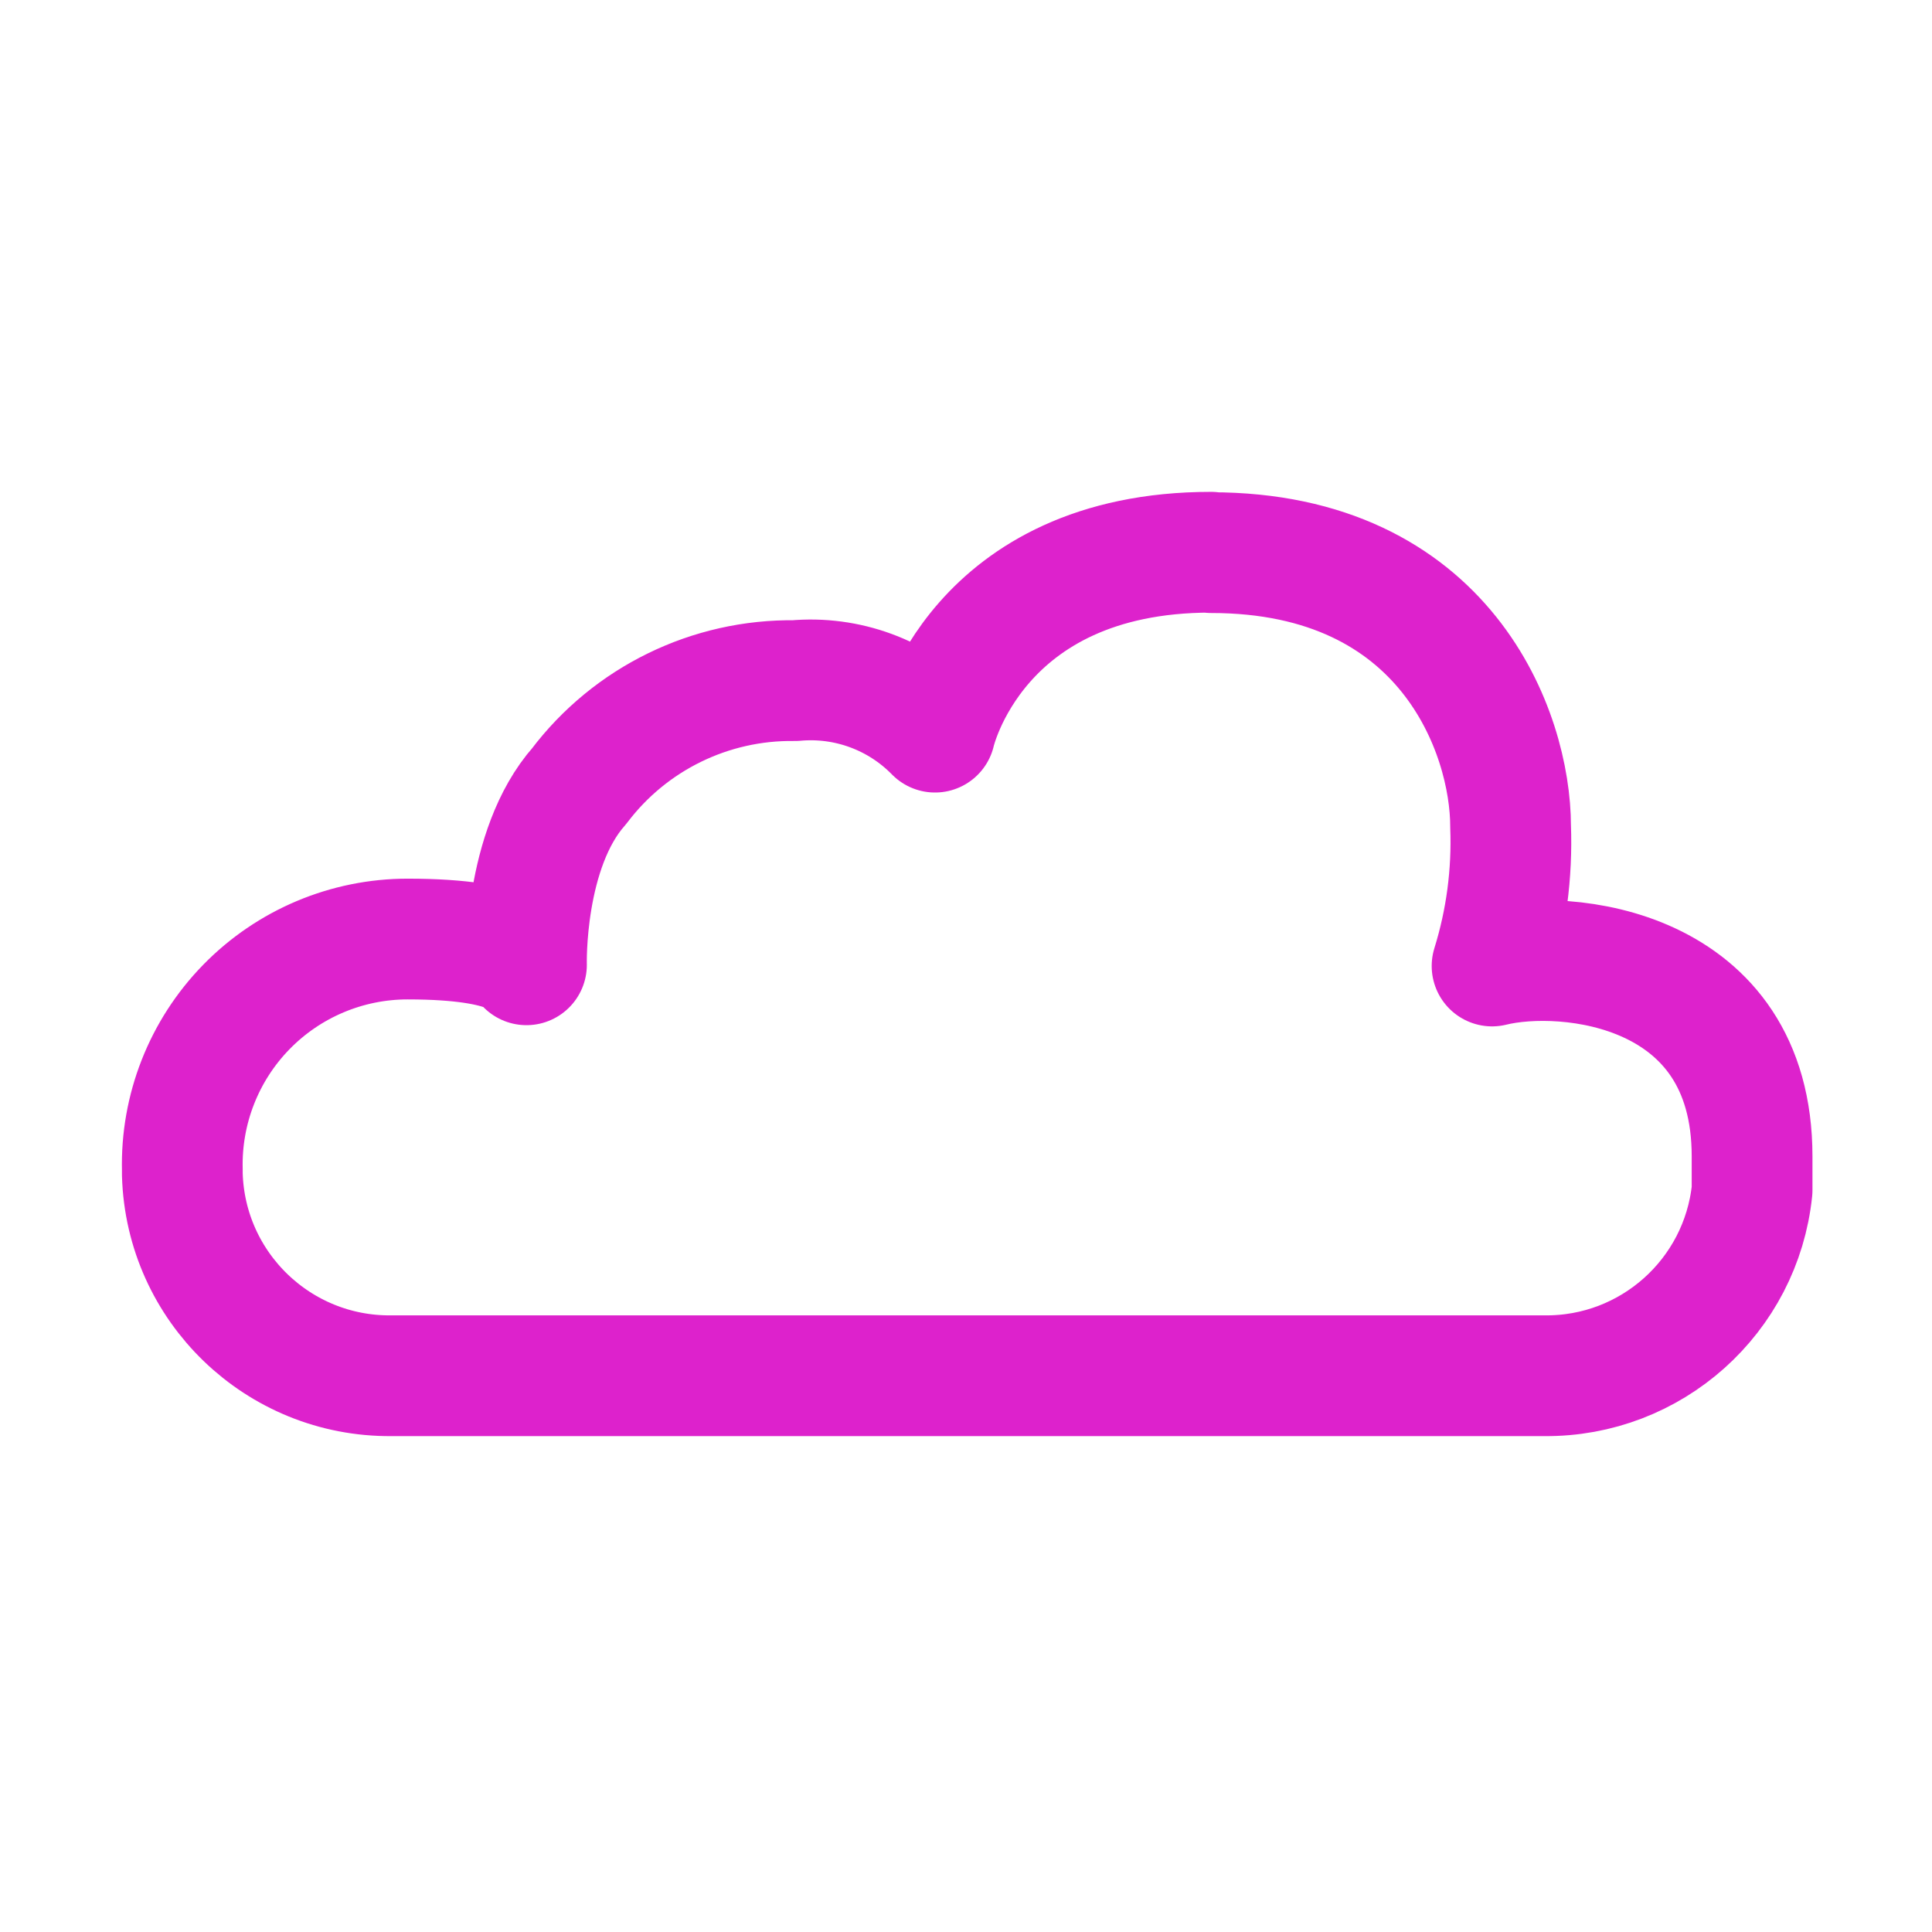
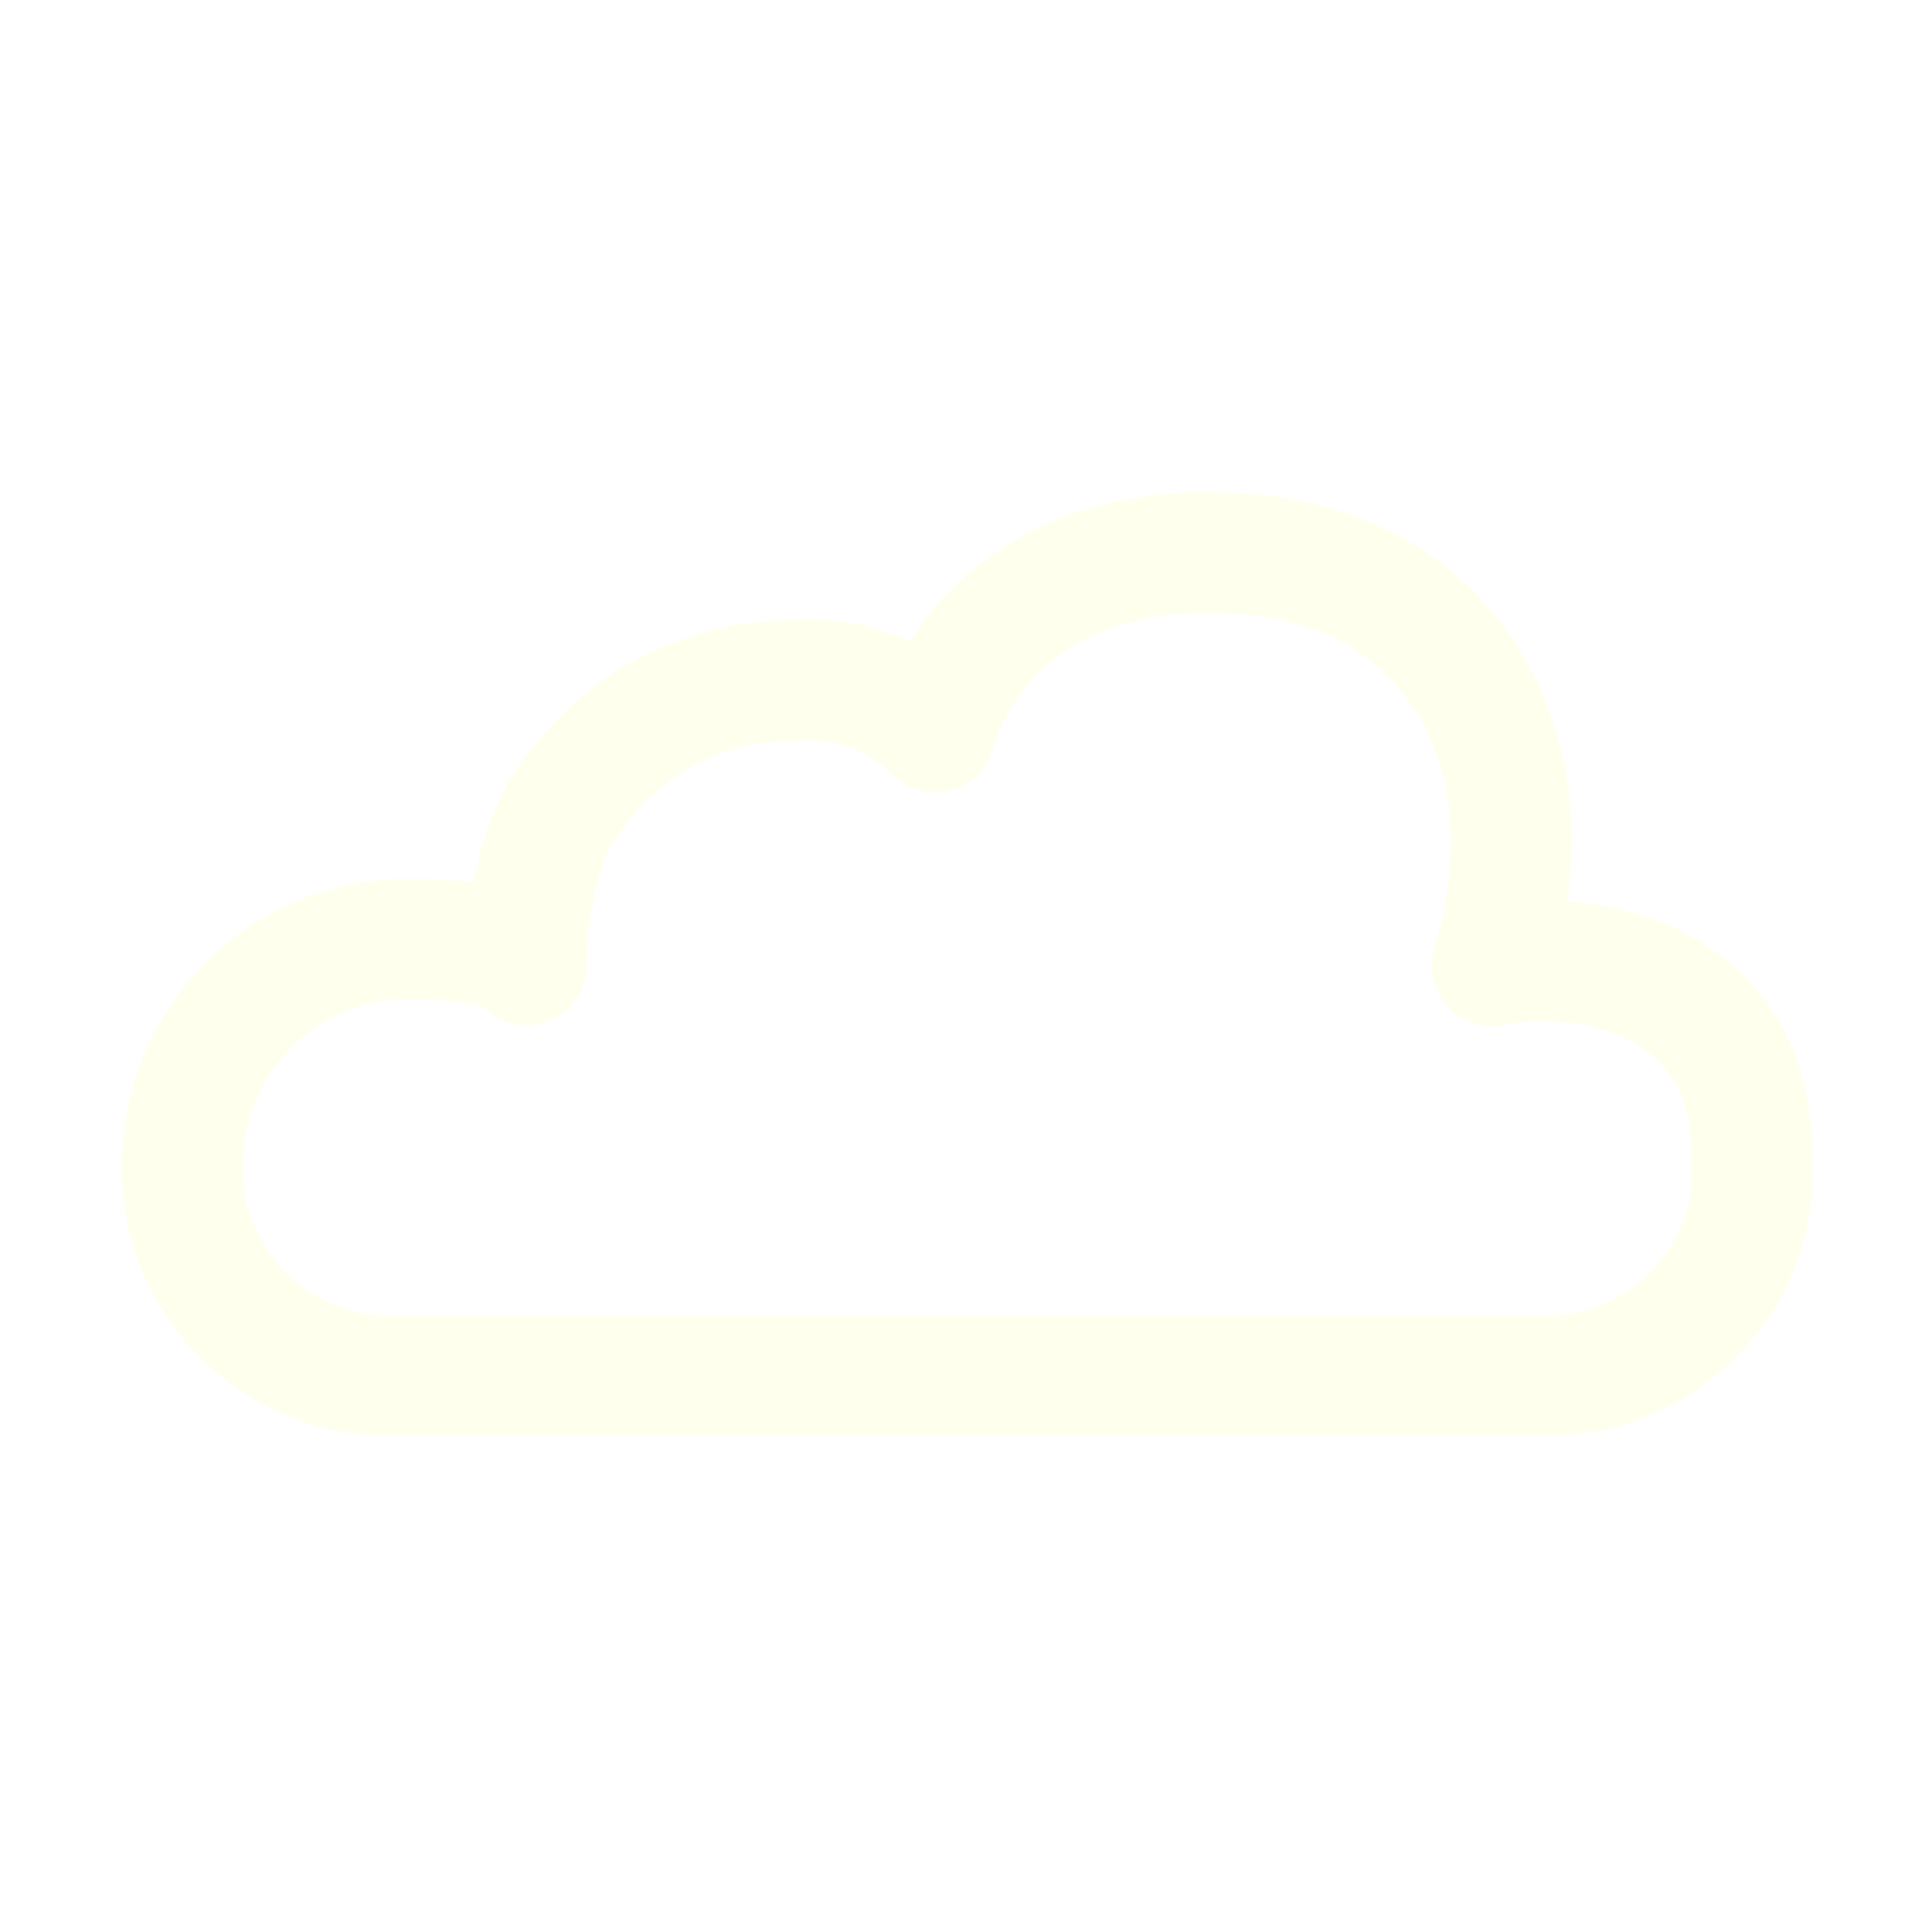
<svg xmlns="http://www.w3.org/2000/svg" id="Layer_2" data-name="Layer 2" viewBox="0 0 48 48">
  <defs>
-     <style>.cls-1{fill:none;stroke:#d2c;stroke-linecap:round;stroke-linejoin:round;stroke-width: 3px;}</style>
+     <style>.cls-1{fill:none;stroke:#ffe;stroke-linecap:round;stroke-linejoin:round;stroke-width: 3px;}</style>
  </defs>
  <path class="cls-1" d="M30.09,13.73c5.84,0,7.44,4.48,7.44,6.8A10.37,10.37,0,0,1,37.07,24c1.83-.45,6.46,0,6.46,4.73q0,.43,0,.84a5.14,5.14,0,0,1-5.16,4.61H9.72a5.15,5.15,0,0,1-5.19-5v-.11a5.6,5.6,0,0,1,5.6-5.74c2.73,0,2.95.64,2.95.64S13,21.1,14.39,19.53a6.6,6.6,0,0,1,5.36-2.62,4.32,4.32,0,0,1,3.48,1.28s1-4.47,6.86-4.47Z" />
</svg>
